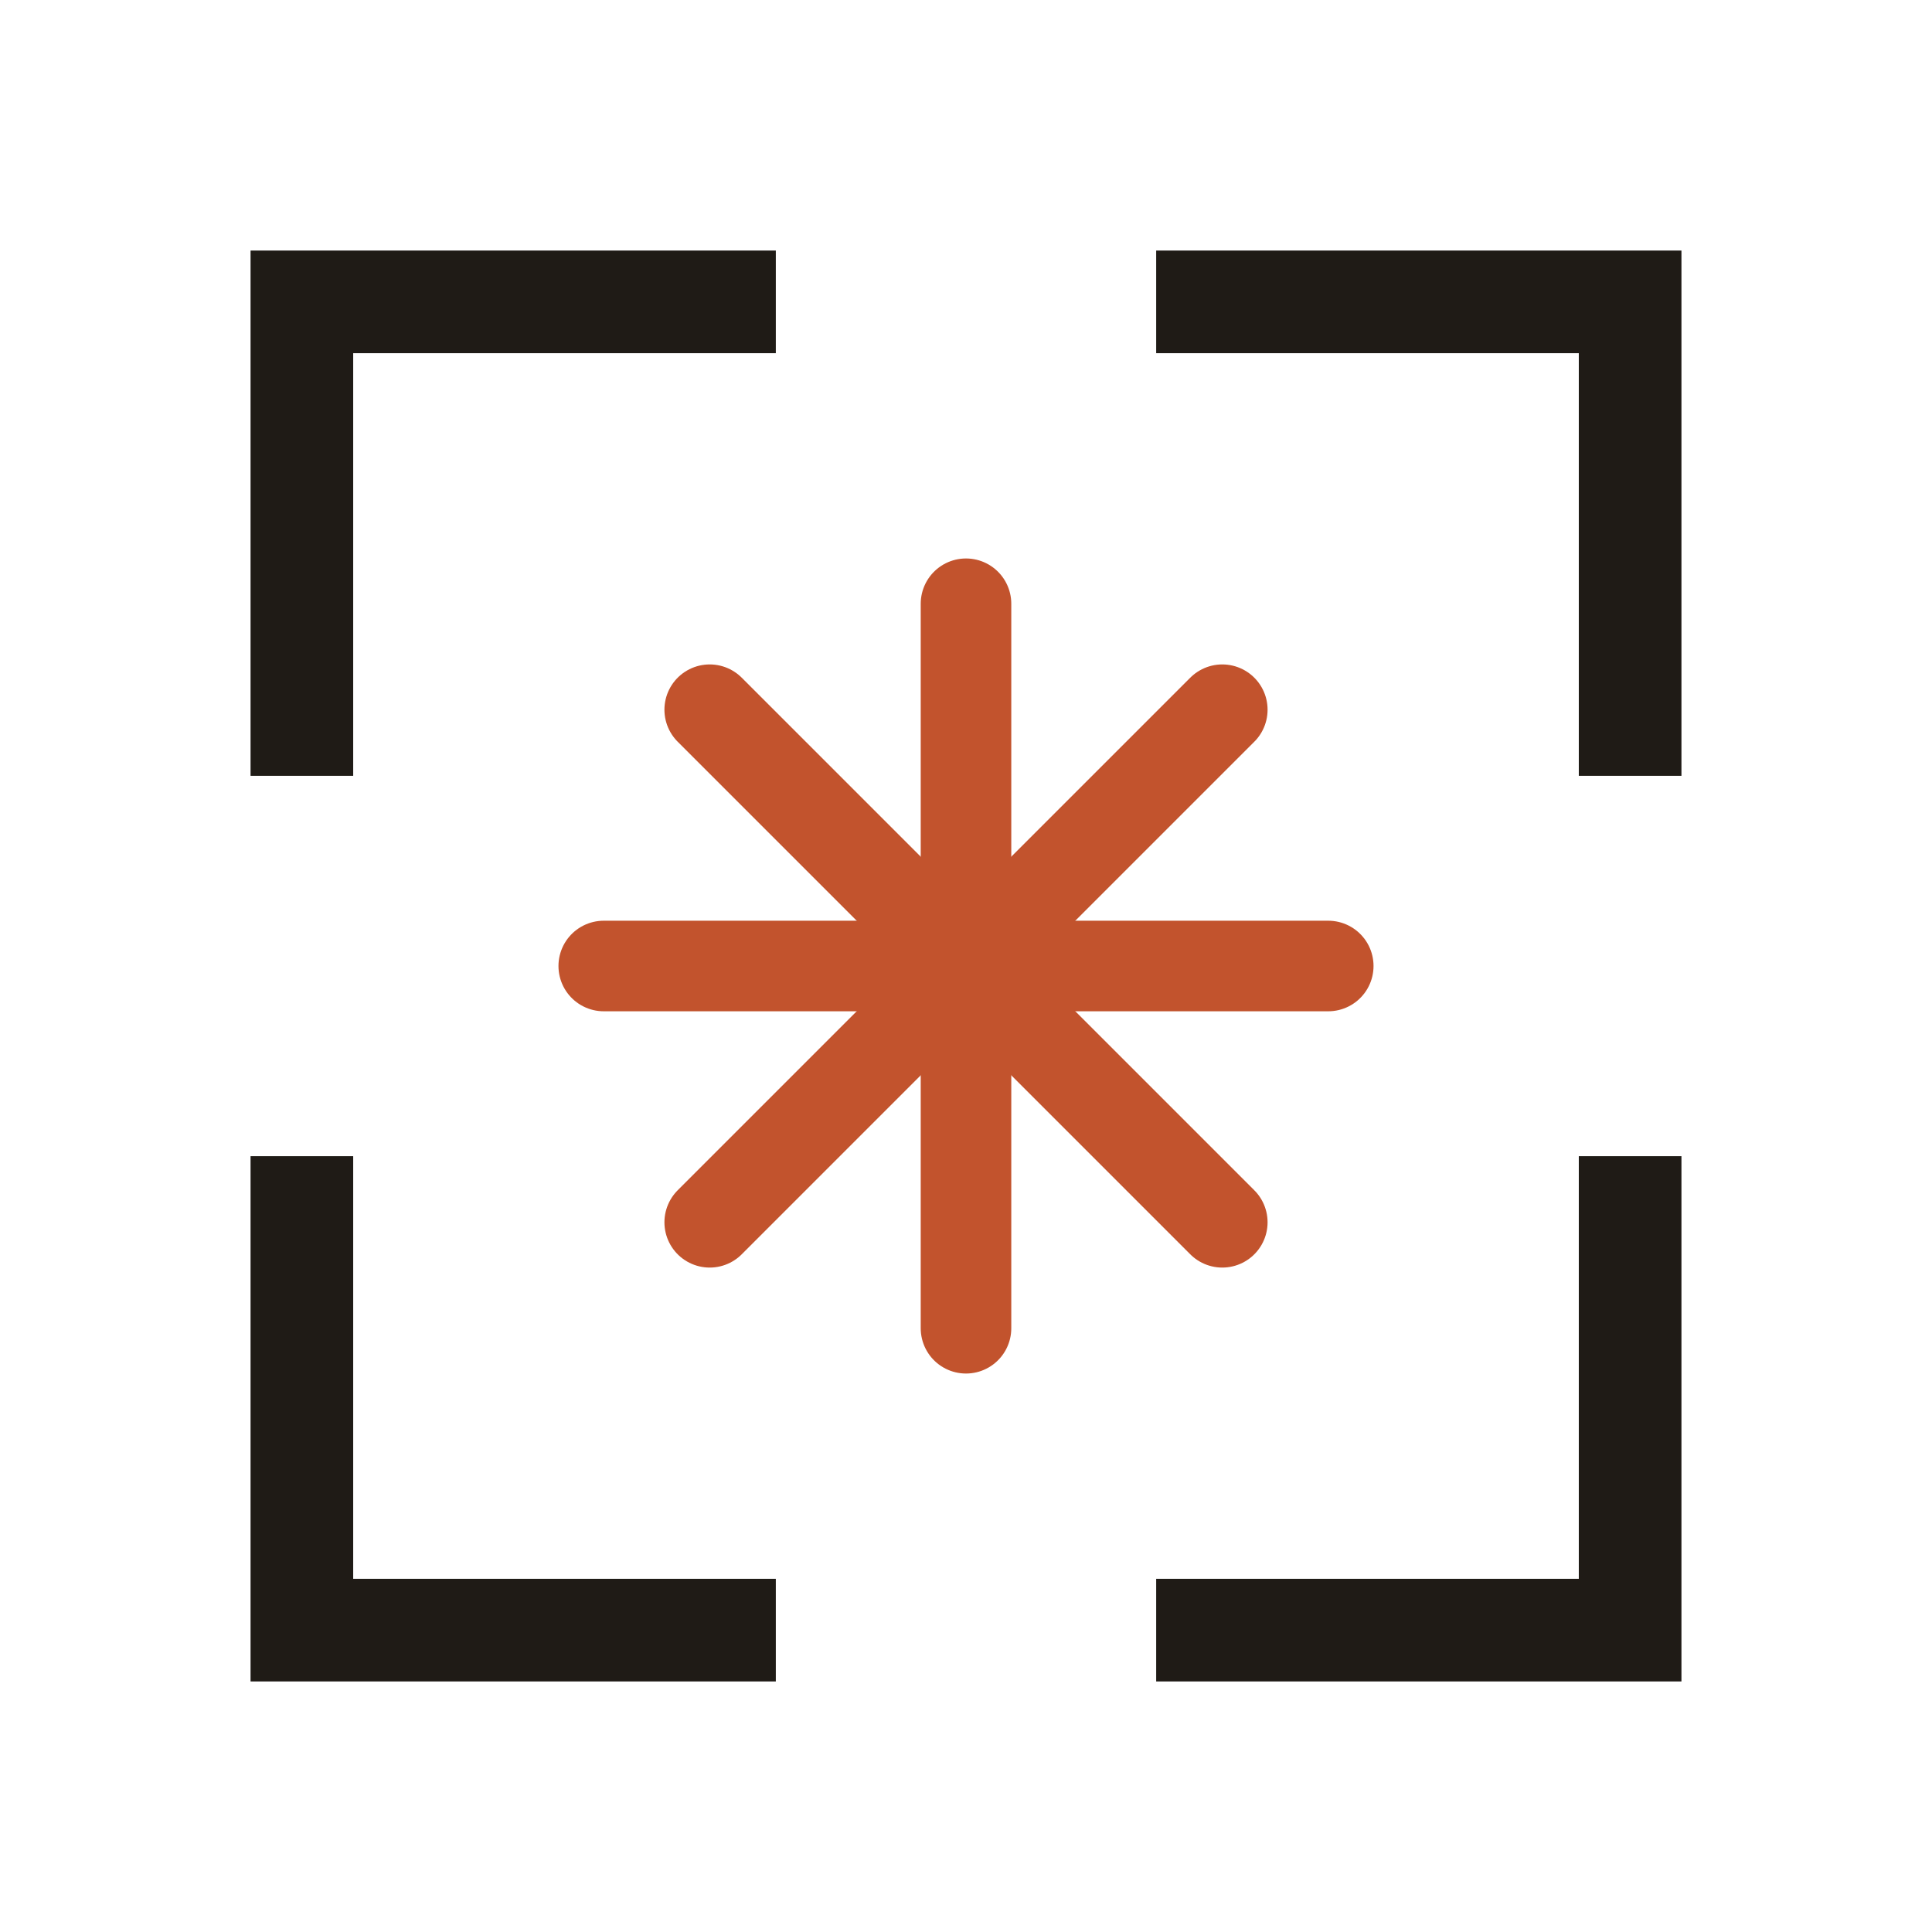
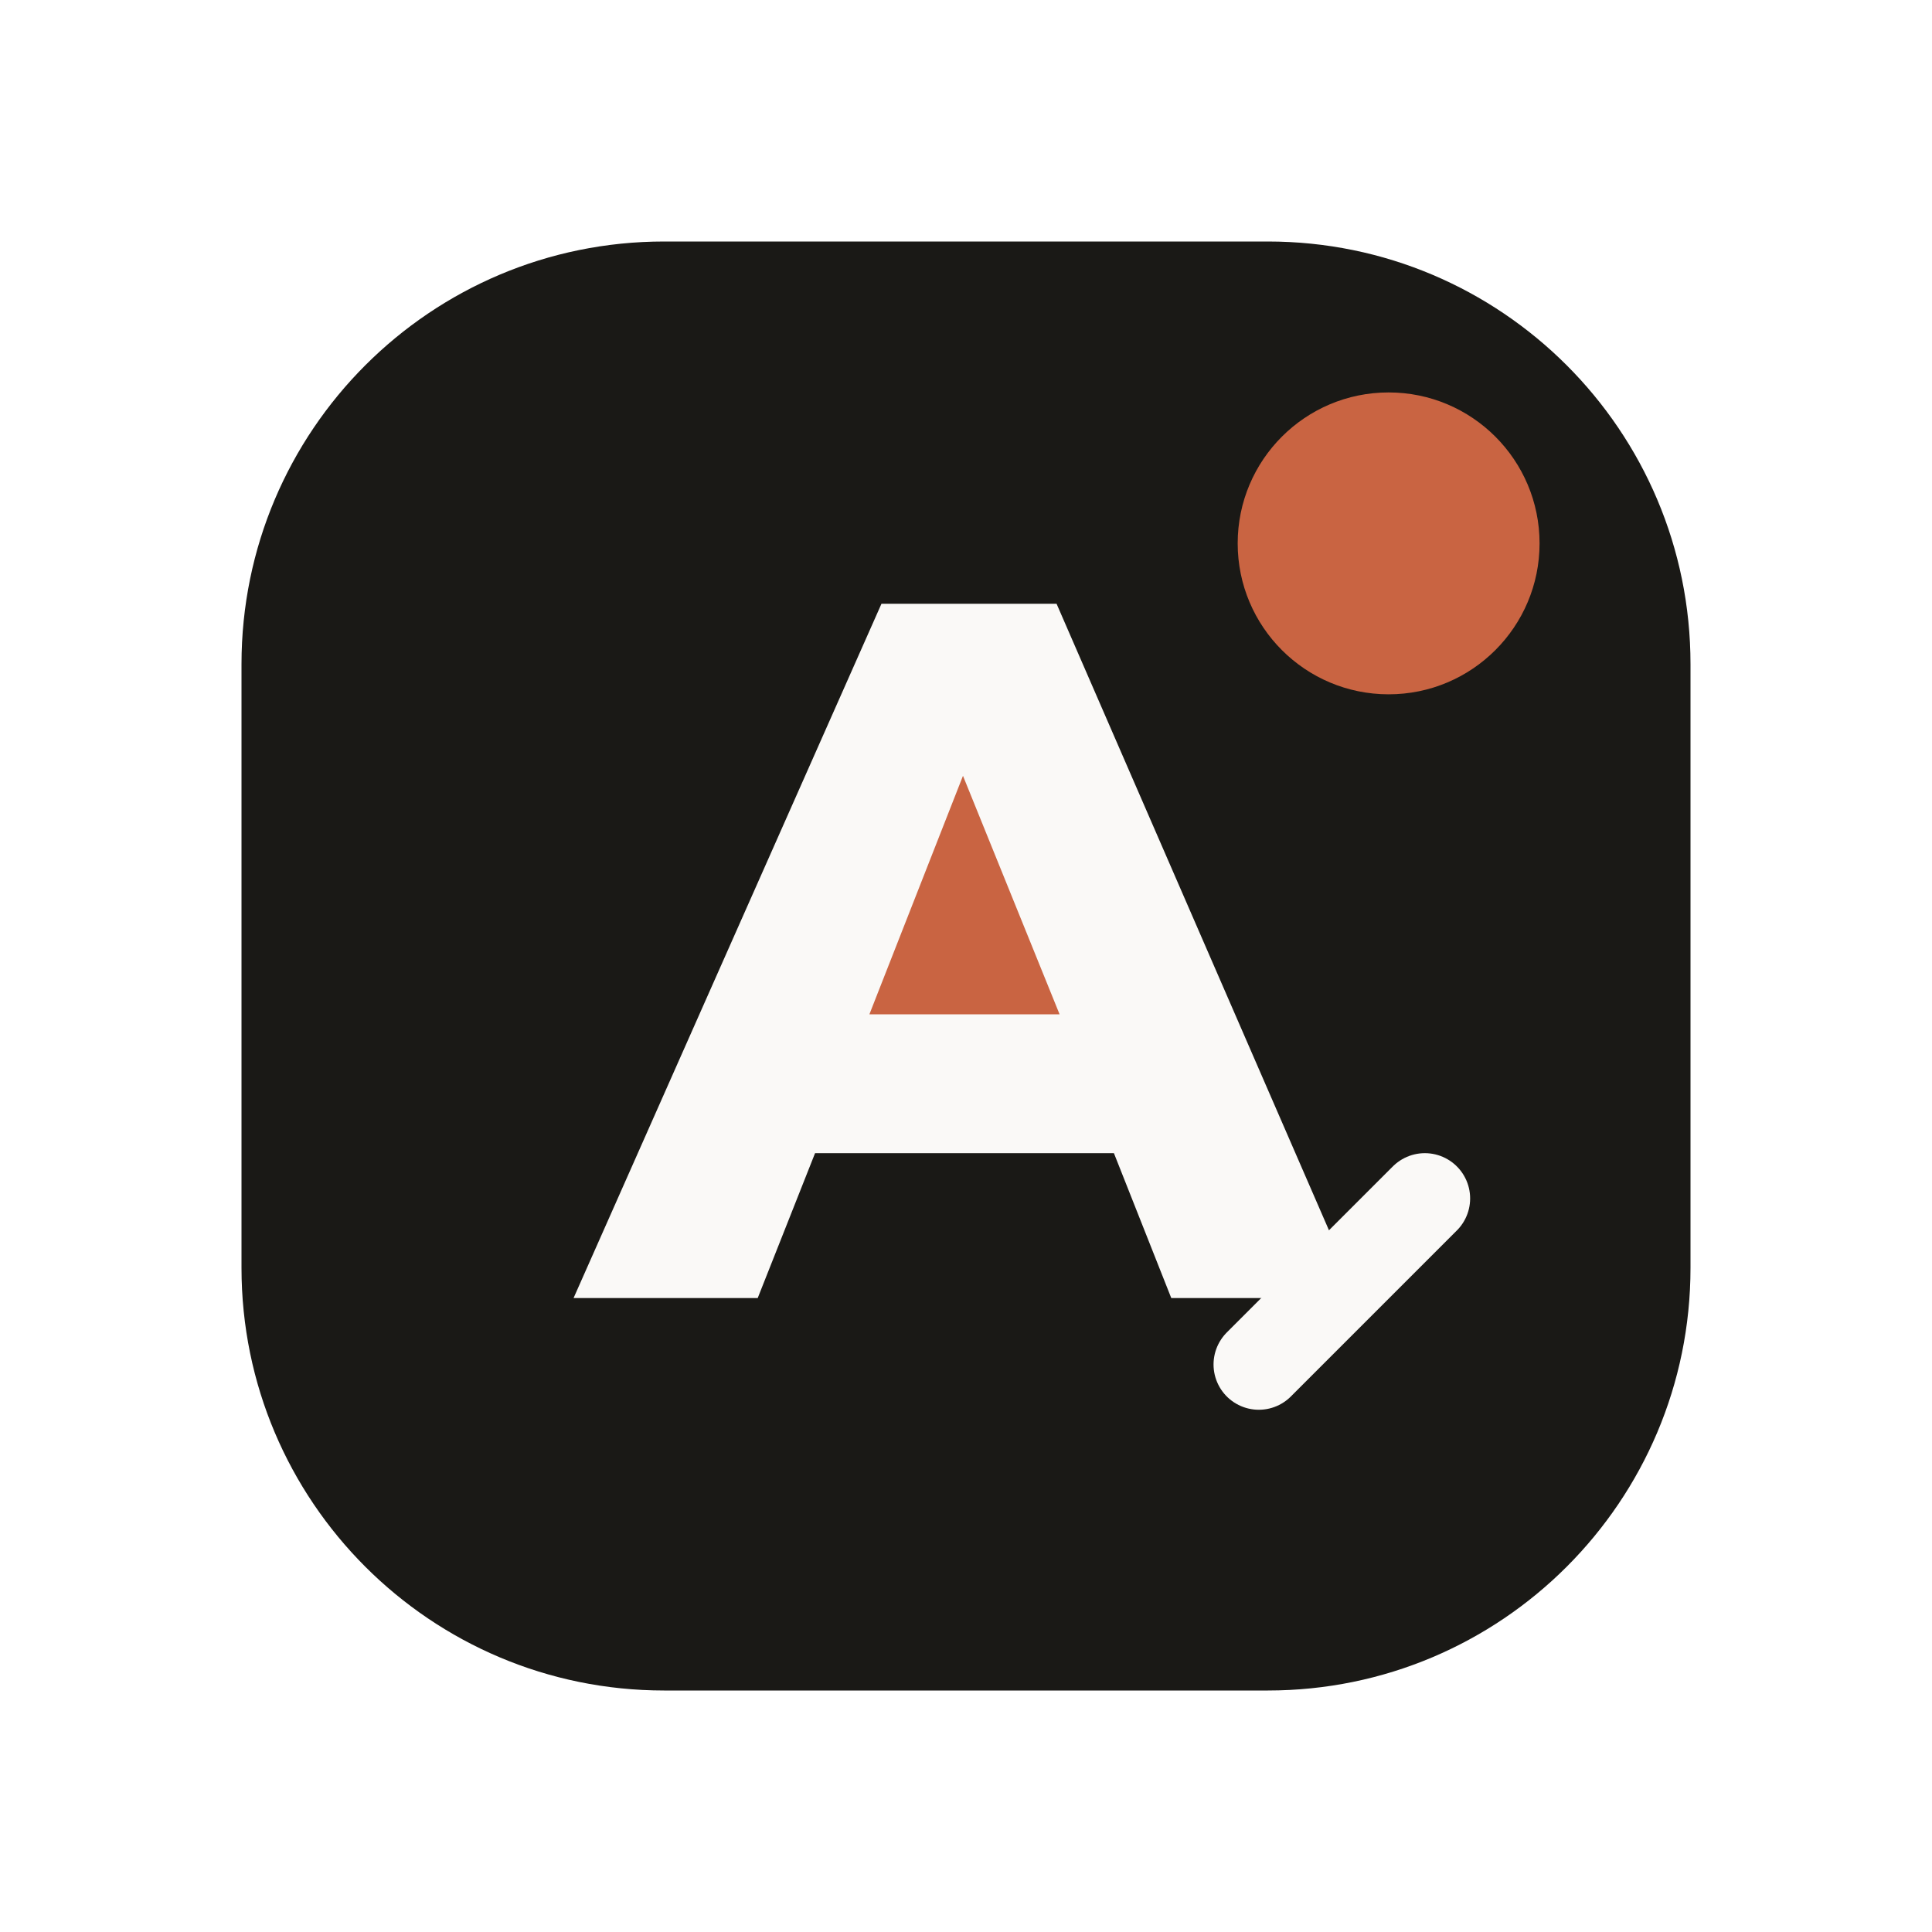
- <svg xmlns="http://www.w3.org/2000/svg" viewBox="0 0 64 64" fill="none" role="img" aria-label="Open Design">
-   <g stroke="#1F1B16" stroke-width="3.4" stroke-linecap="square" fill="none">
-     <path d="M10 24 L10 10 L24 10" />
-     <path d="M40 10 L54 10 L54 24" />
-     <path d="M54 40 L54 54 L40 54" />
-     <path d="M24 54 L10 54 L10 40" />
-   </g>
-   <g stroke="#C2532D" stroke-width="3" stroke-linecap="round">
-     <line x1="32" y1="20" x2="32" y2="44" />
-     <line x1="20" y1="32" x2="44" y2="32" />
-     <line x1="23.51" y1="23.51" x2="40.49" y2="40.49" />
-     <line x1="40.49" y1="23.51" x2="23.51" y2="40.49" />
-   </g>
+ <svg xmlns="http://www.w3.org/2000/svg" viewBox="0 0 64 64" fill="none" role="img" aria-label="AIWorker">
+   <rect x="8" y="8" width="48" height="48" rx="14" fill="#1A1916" />
+   <path d="M19 43L29.2 20H35L45 43H38.8L36.9 38.2H27L25.1 43H19Z" fill="#FAF9F7" />
+   <path d="M28.8 33.6H35.1L31.9 25.7L28.8 33.6Z" fill="#C96442" />
+   <circle cx="46" cy="18" r="5" fill="#C96442" />
+   <path d="M41.7 45.2L47.2 39.7" stroke="#FAF9F7" stroke-width="3" stroke-linecap="round" />
</svg>
